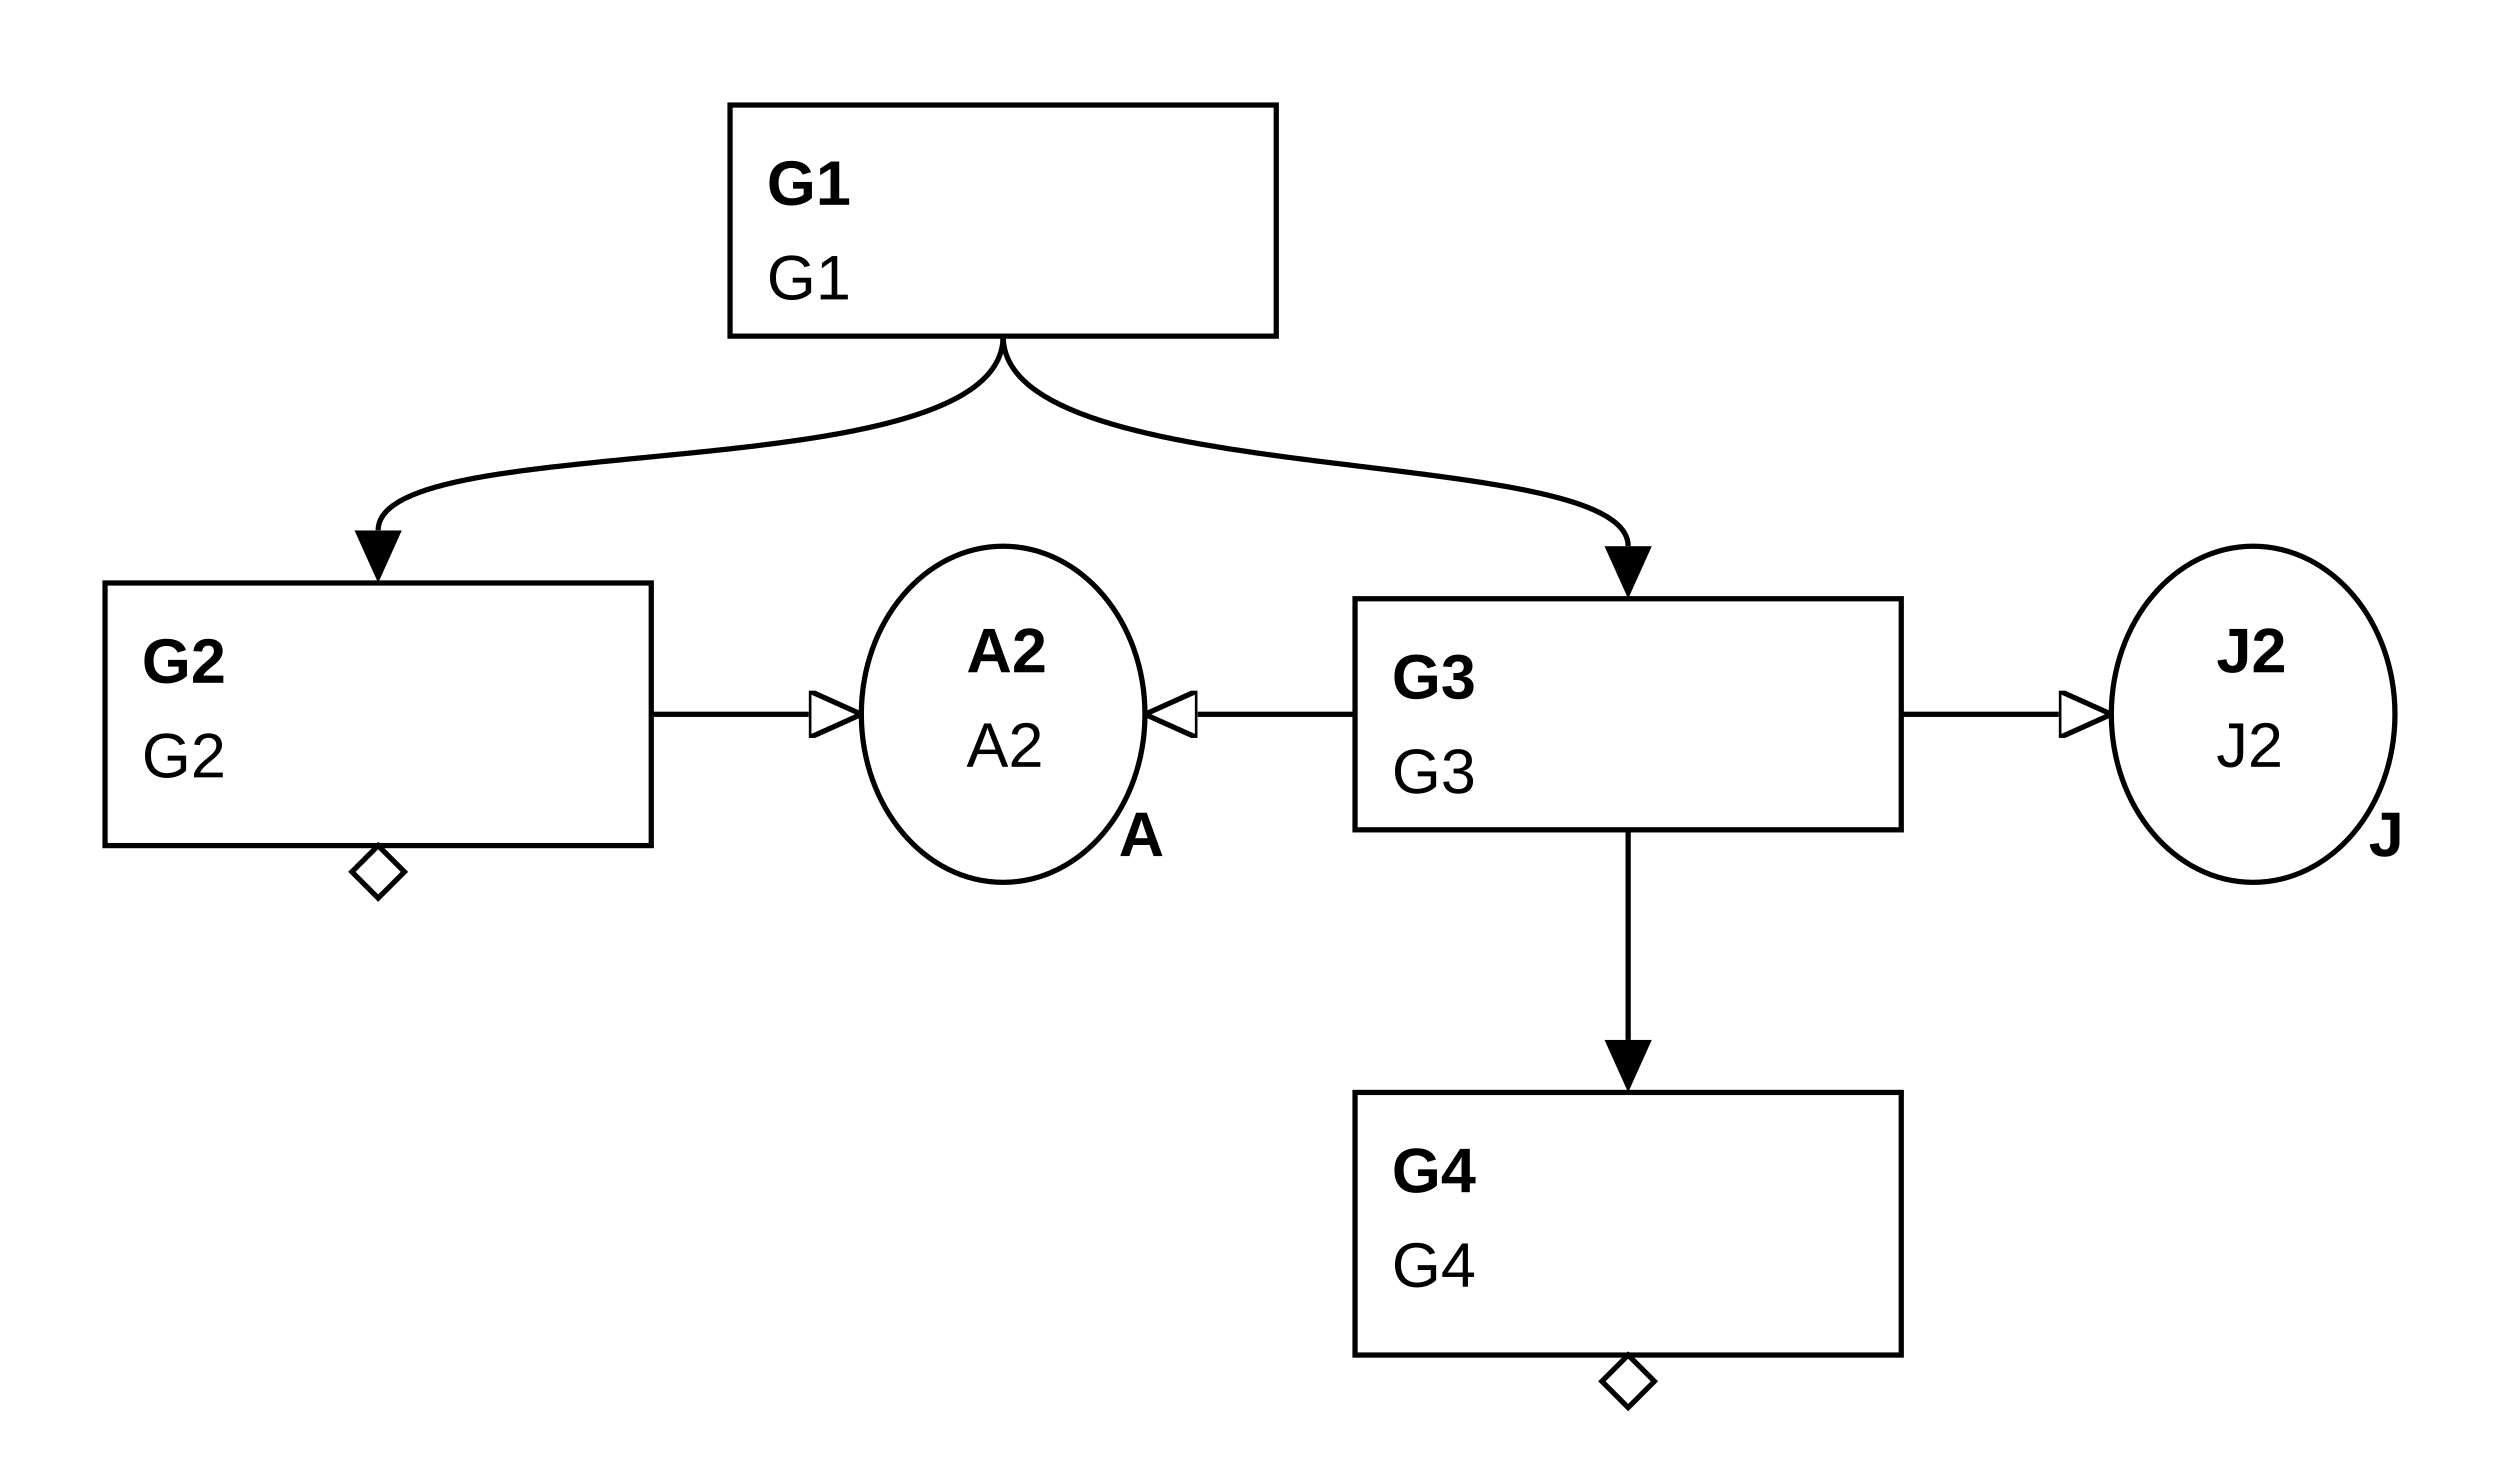
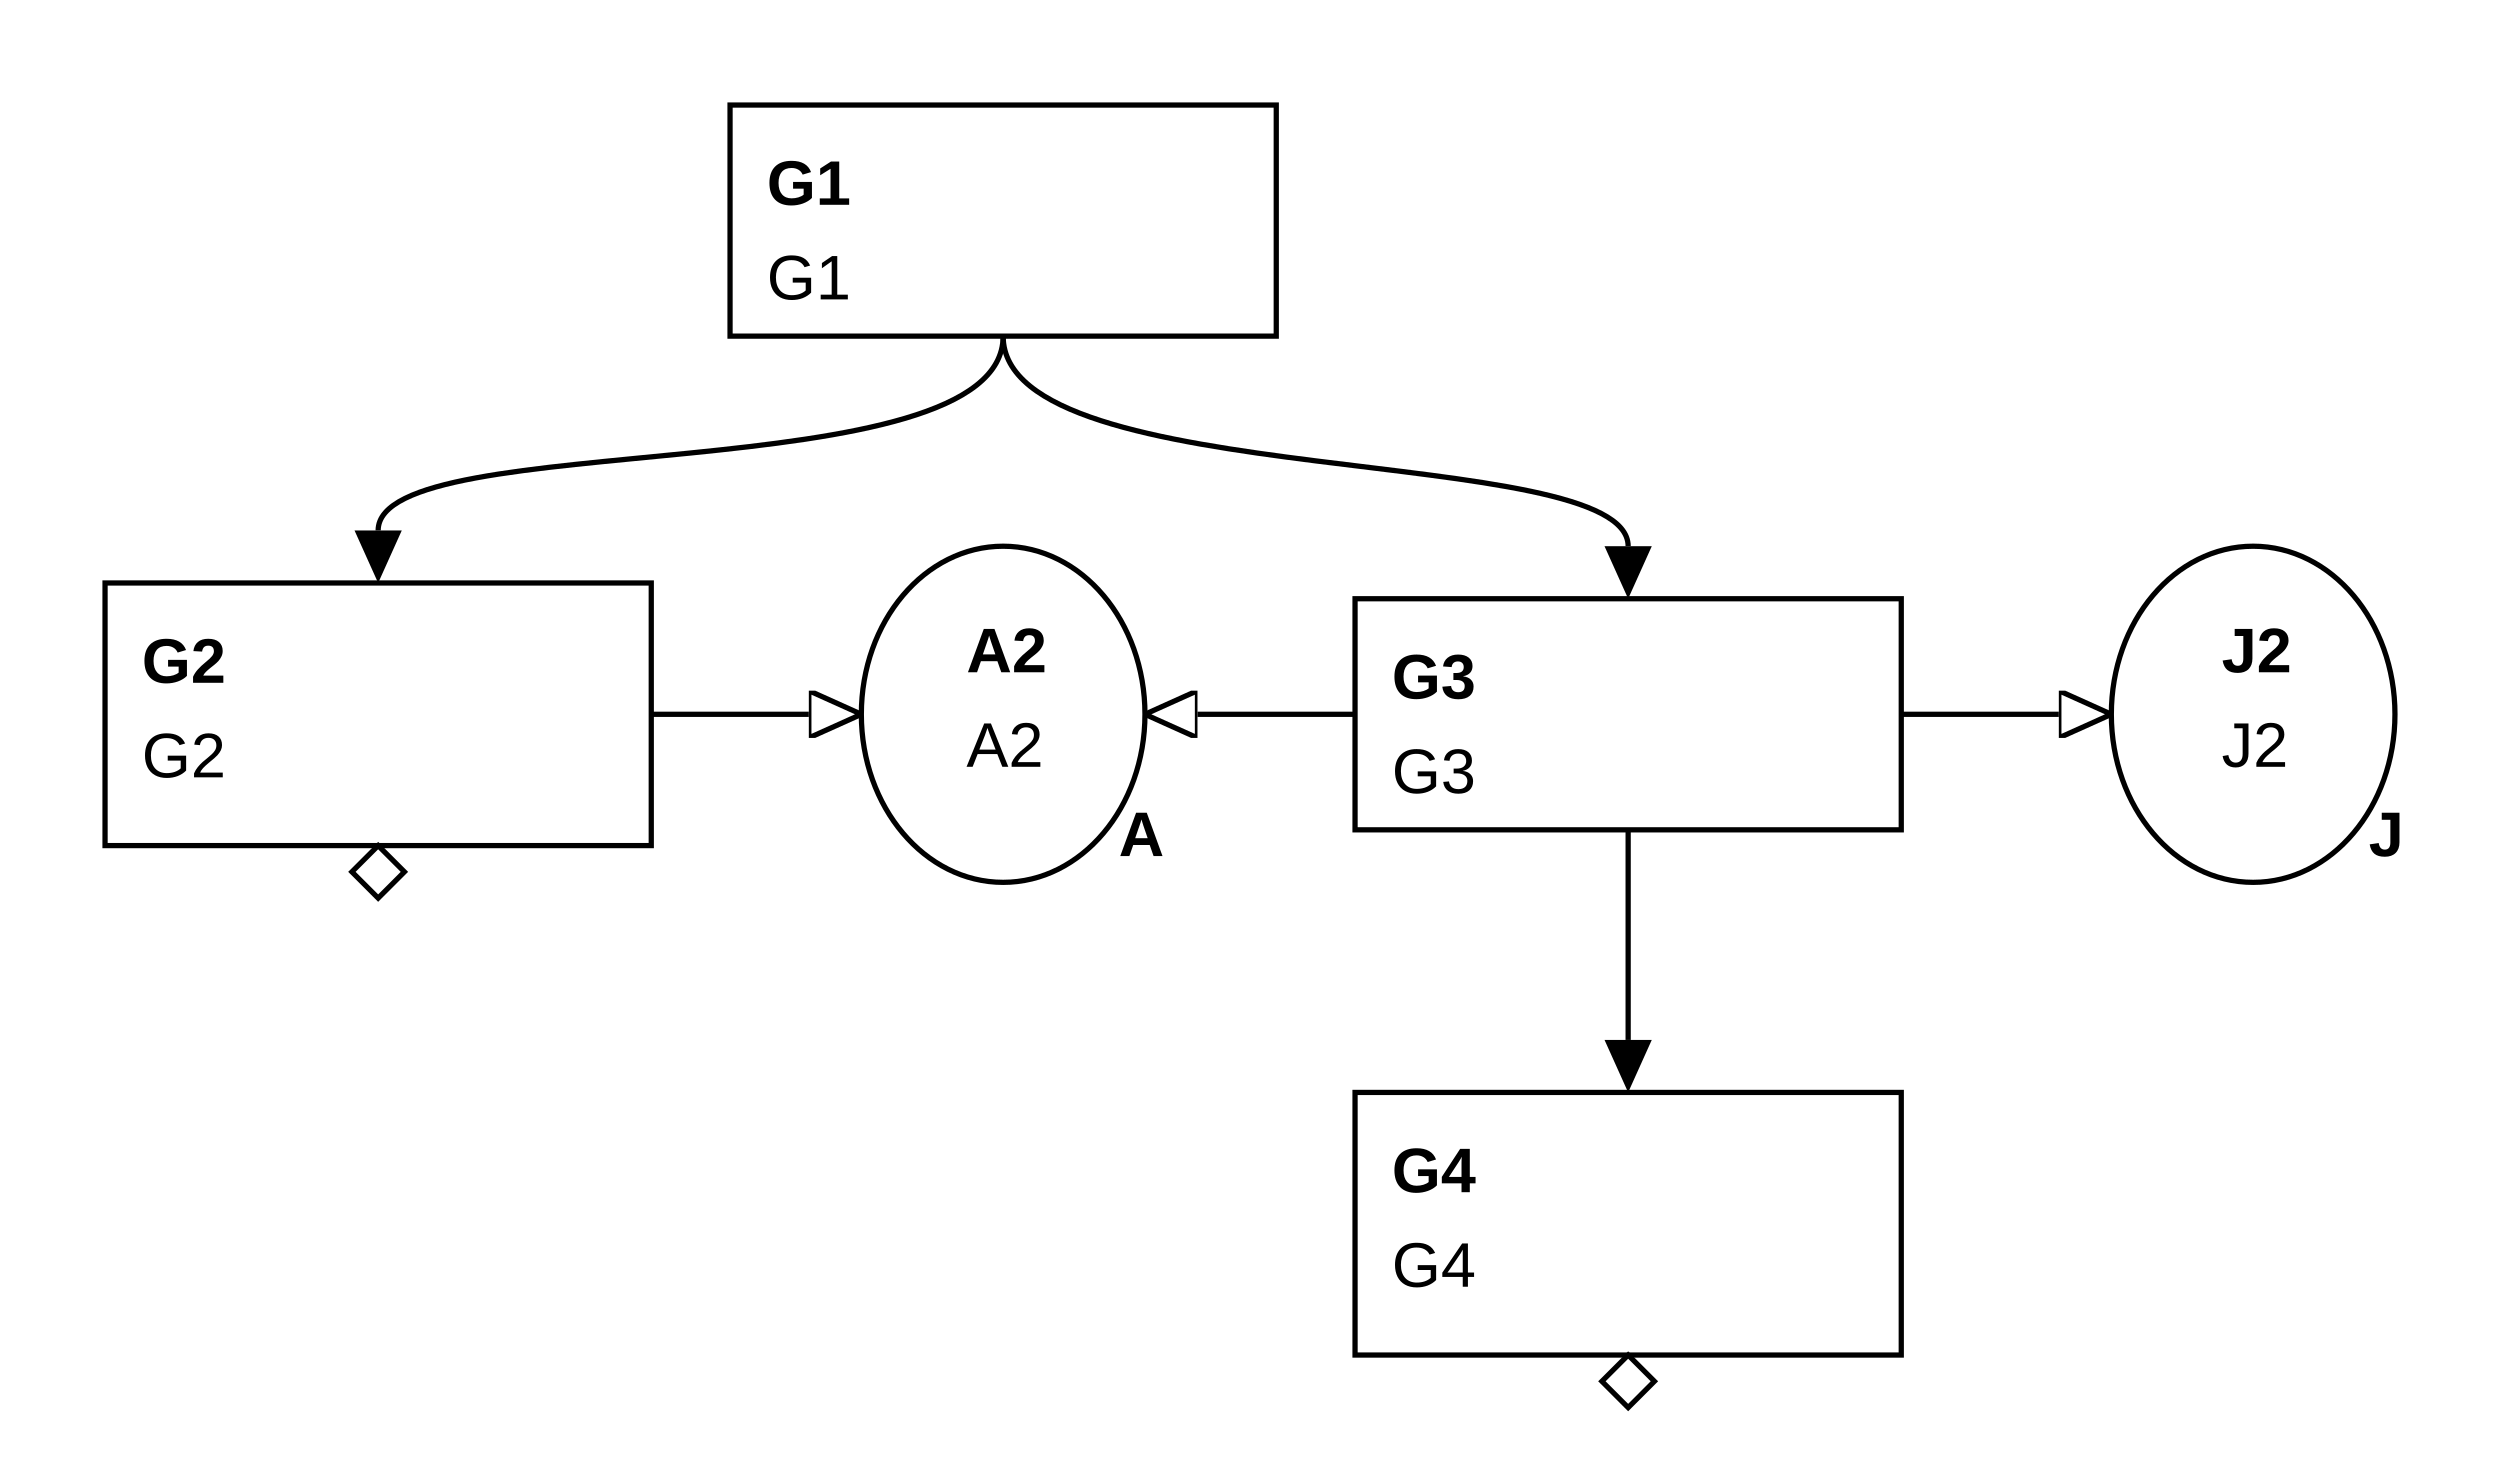
<svg xmlns="http://www.w3.org/2000/svg" class="gsndiagram" viewBox="0 0 476 279">
  <defs>
    <marker id="supportedby_arrow" markerHeight="9" markerUnits="userSpaceOnUse" markerWidth="10" orient="auto-start-reverse" refX="0" refY="4.5">
      <polyline fill="black" points="0 0, 10 4.5, 0 9" />
    </marker>
    <marker id="incontextof_arrow" markerHeight="9" markerUnits="userSpaceOnUse" markerWidth="10" orient="auto-start-reverse" refX="0" refY="4.5">
      <polyline fill-opacity="0" points="0 0, 10 4.5, 0 9, 0 0" stroke="black" stroke-width="1" />
    </marker>
  </defs>
  <g class="gsn_module_tests_issue250_yaml gsnelem gsngoal" id="node_g1">
    <path class="border" d="M139,20 L243,20 L243,64 L139,64 z" fill-opacity="0" stroke="black" stroke-width="1" />
    <text font-family="Arial" font-size="12" font-weight="bold" x="146" y="39">G1</text>
    <text font-family="Arial" font-size="12" x="146" y="57">G1</text>
  </g>
  <g class="gsn_module_tests_issue250_yaml gsnelem gsngoal gsn_undeveloped" id="node_g2">
    <path class="border" d="M20,111 L124,111 L124,161 L20,161 z" fill-opacity="0" stroke="black" stroke-width="1" />
    <text font-family="Arial" font-size="12" font-weight="bold" x="27" y="130">G2</text>
    <text font-family="Arial" font-size="12" x="27" y="148">G2</text>
    <path d="M72,161 l5,5 l-5,5 l-5,-5 z" fill-opacity="0" stroke="black" stroke-width="1" />
  </g>
  <g class="gsn_module_tests_issue250_yaml gsnelem gsnasmp" id="node_a2">
    <path class="border" d="M164,136 a27,32,0,1,0,54,0 a27,32,0,1,0,-54,0 z" fill-opacity="0" stroke="black" stroke-width="1" />
    <text font-family="Arial" font-size="12" font-weight="bold" x="184" y="128">A2</text>
    <text font-family="Arial" font-size="12" x="184" y="146">A2</text>
    <text font-family="Arial" font-size="12" font-weight="bold" x="213" y="163">A</text>
  </g>
  <g class="gsn_module_tests_issue250_yaml gsnelem gsngoal" id="node_g3">
    <path class="border" d="M258,114 L362,114 L362,158 L258,158 z" fill-opacity="0" stroke="black" stroke-width="1" />
    <text font-family="Arial" font-size="12" font-weight="bold" x="265" y="133">G3</text>
    <text font-family="Arial" font-size="12" x="265" y="151">G3</text>
  </g>
  <g class="gsn_module_tests_issue250_yaml gsnelem gsnjust" id="node_j2">
    <path class="border" d="M402,136 a27,32,0,1,0,54,0 a27,32,0,1,0,-54,0 z" fill-opacity="0" stroke="black" stroke-width="1" />
-     <text font-family="Arial" font-size="12" font-weight="bold" x="422" y="128">J2</text>
-     <text font-family="Arial" font-size="12" x="422" y="146">J2</text>
+     <text font-family="Arial" font-size="12" font-weight="bold" x="423" y="128">J2</text>
+     <text font-family="Arial" font-size="12" x="423" y="146">J2</text>
    <text font-family="Arial" font-size="12" font-weight="bold" x="451" y="163">J</text>
  </g>
  <g class="gsn_module_tests_issue250_yaml gsnelem gsngoal gsn_undeveloped" id="node_g4">
    <path class="border" d="M258,208 L362,208 L362,258 L258,258 z" fill-opacity="0" stroke="black" stroke-width="1" />
    <text font-family="Arial" font-size="12" font-weight="bold" x="265" y="227">G4</text>
    <text font-family="Arial" font-size="12" x="265" y="245">G4</text>
    <path d="M310,258 l5,5 l-5,5 l-5,-5 z" fill-opacity="0" stroke="black" stroke-width="1" />
  </g>
  <path class="gsnedge gsninspby" d="M191,64 C191,94,72,81,72,101" fill-opacity="0" marker-end="url(#supportedby_arrow)" stroke="black" stroke-width="1" />
  <path class="gsnedge gsninspby" d="M191,64 C191,94,310,84,310,104" fill-opacity="0" marker-end="url(#supportedby_arrow)" stroke="black" stroke-width="1" />
  <path class="gsnedge gsninctxt" d="M124,136 C154,136,134,136,154,136" fill-opacity="0" marker-end="url(#incontextof_arrow)" stroke="black" stroke-width="1" />
  <path class="gsnedge gsninctxt" d="M258,136 C228,136,248,136,228,136" fill-opacity="0" marker-end="url(#incontextof_arrow)" stroke="black" stroke-width="1" />
  <path class="gsnedge gsninctxt" d="M362,136 C392,136,372,136,392,136" fill-opacity="0" marker-end="url(#incontextof_arrow)" stroke="black" stroke-width="1" />
  <path class="gsnedge gsninspby" d="M310,158 C310,188,310,178,310,198" fill-opacity="0" marker-end="url(#supportedby_arrow)" stroke="black" stroke-width="1" />
</svg>
